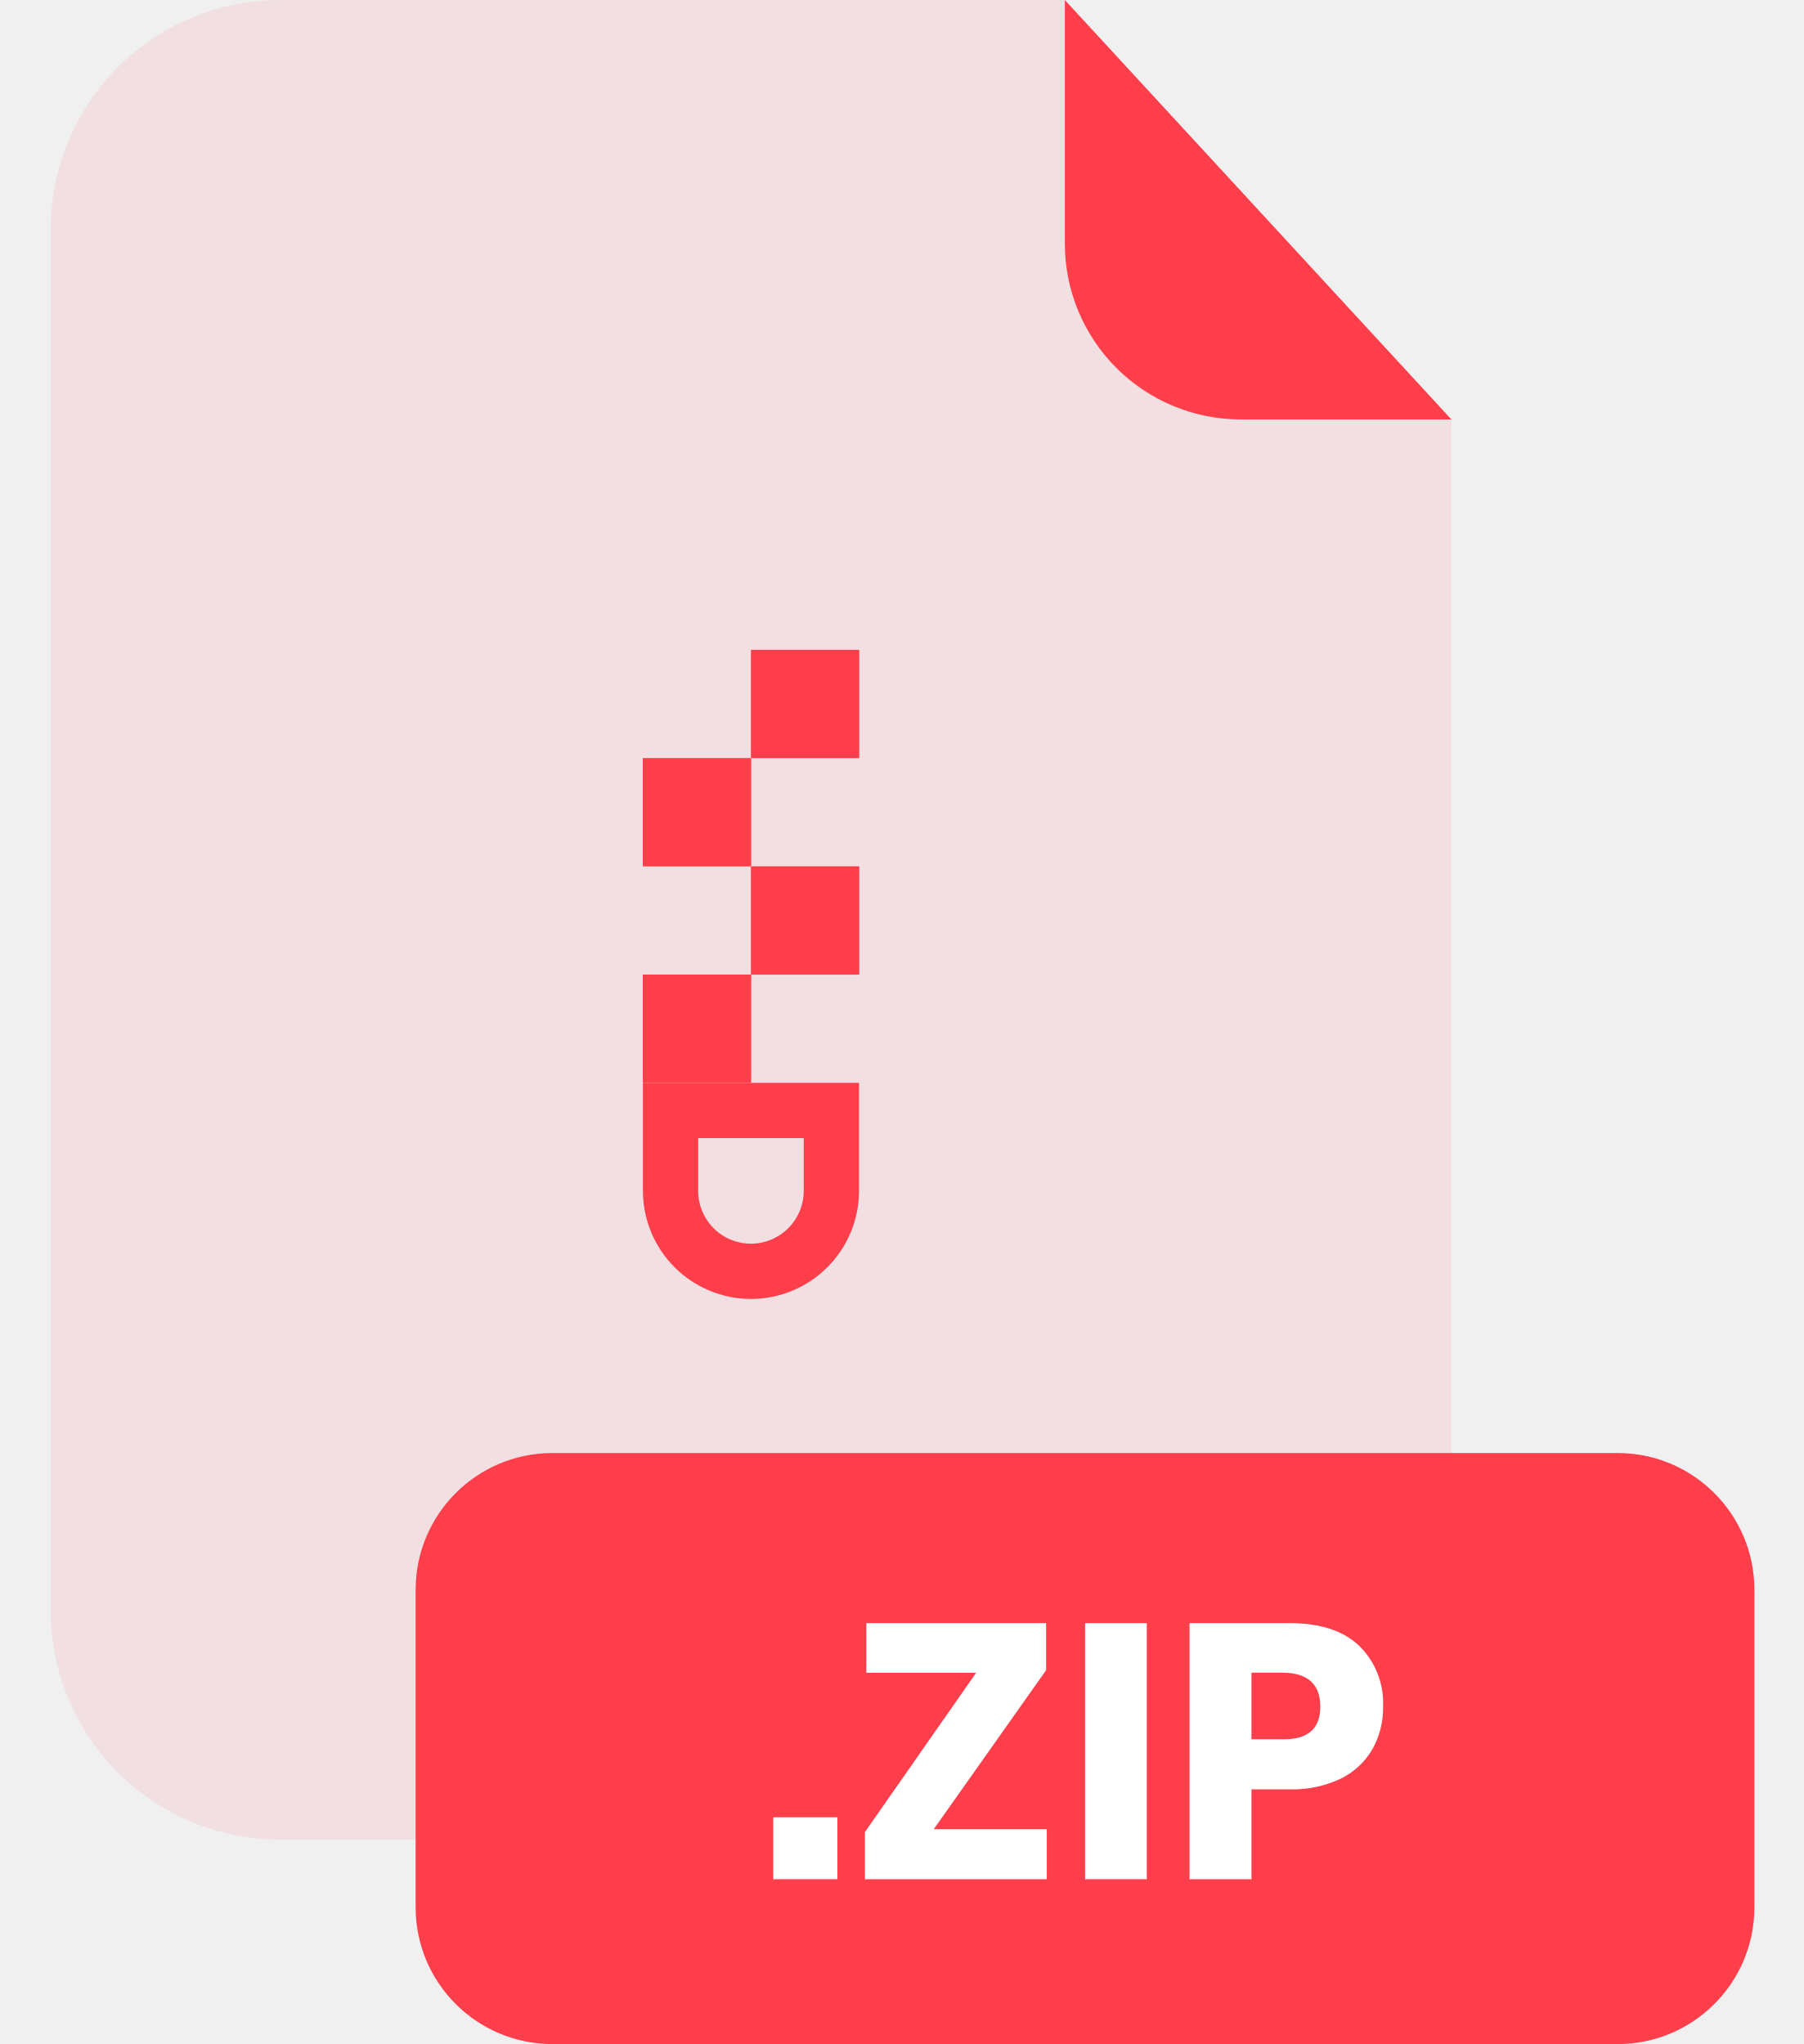
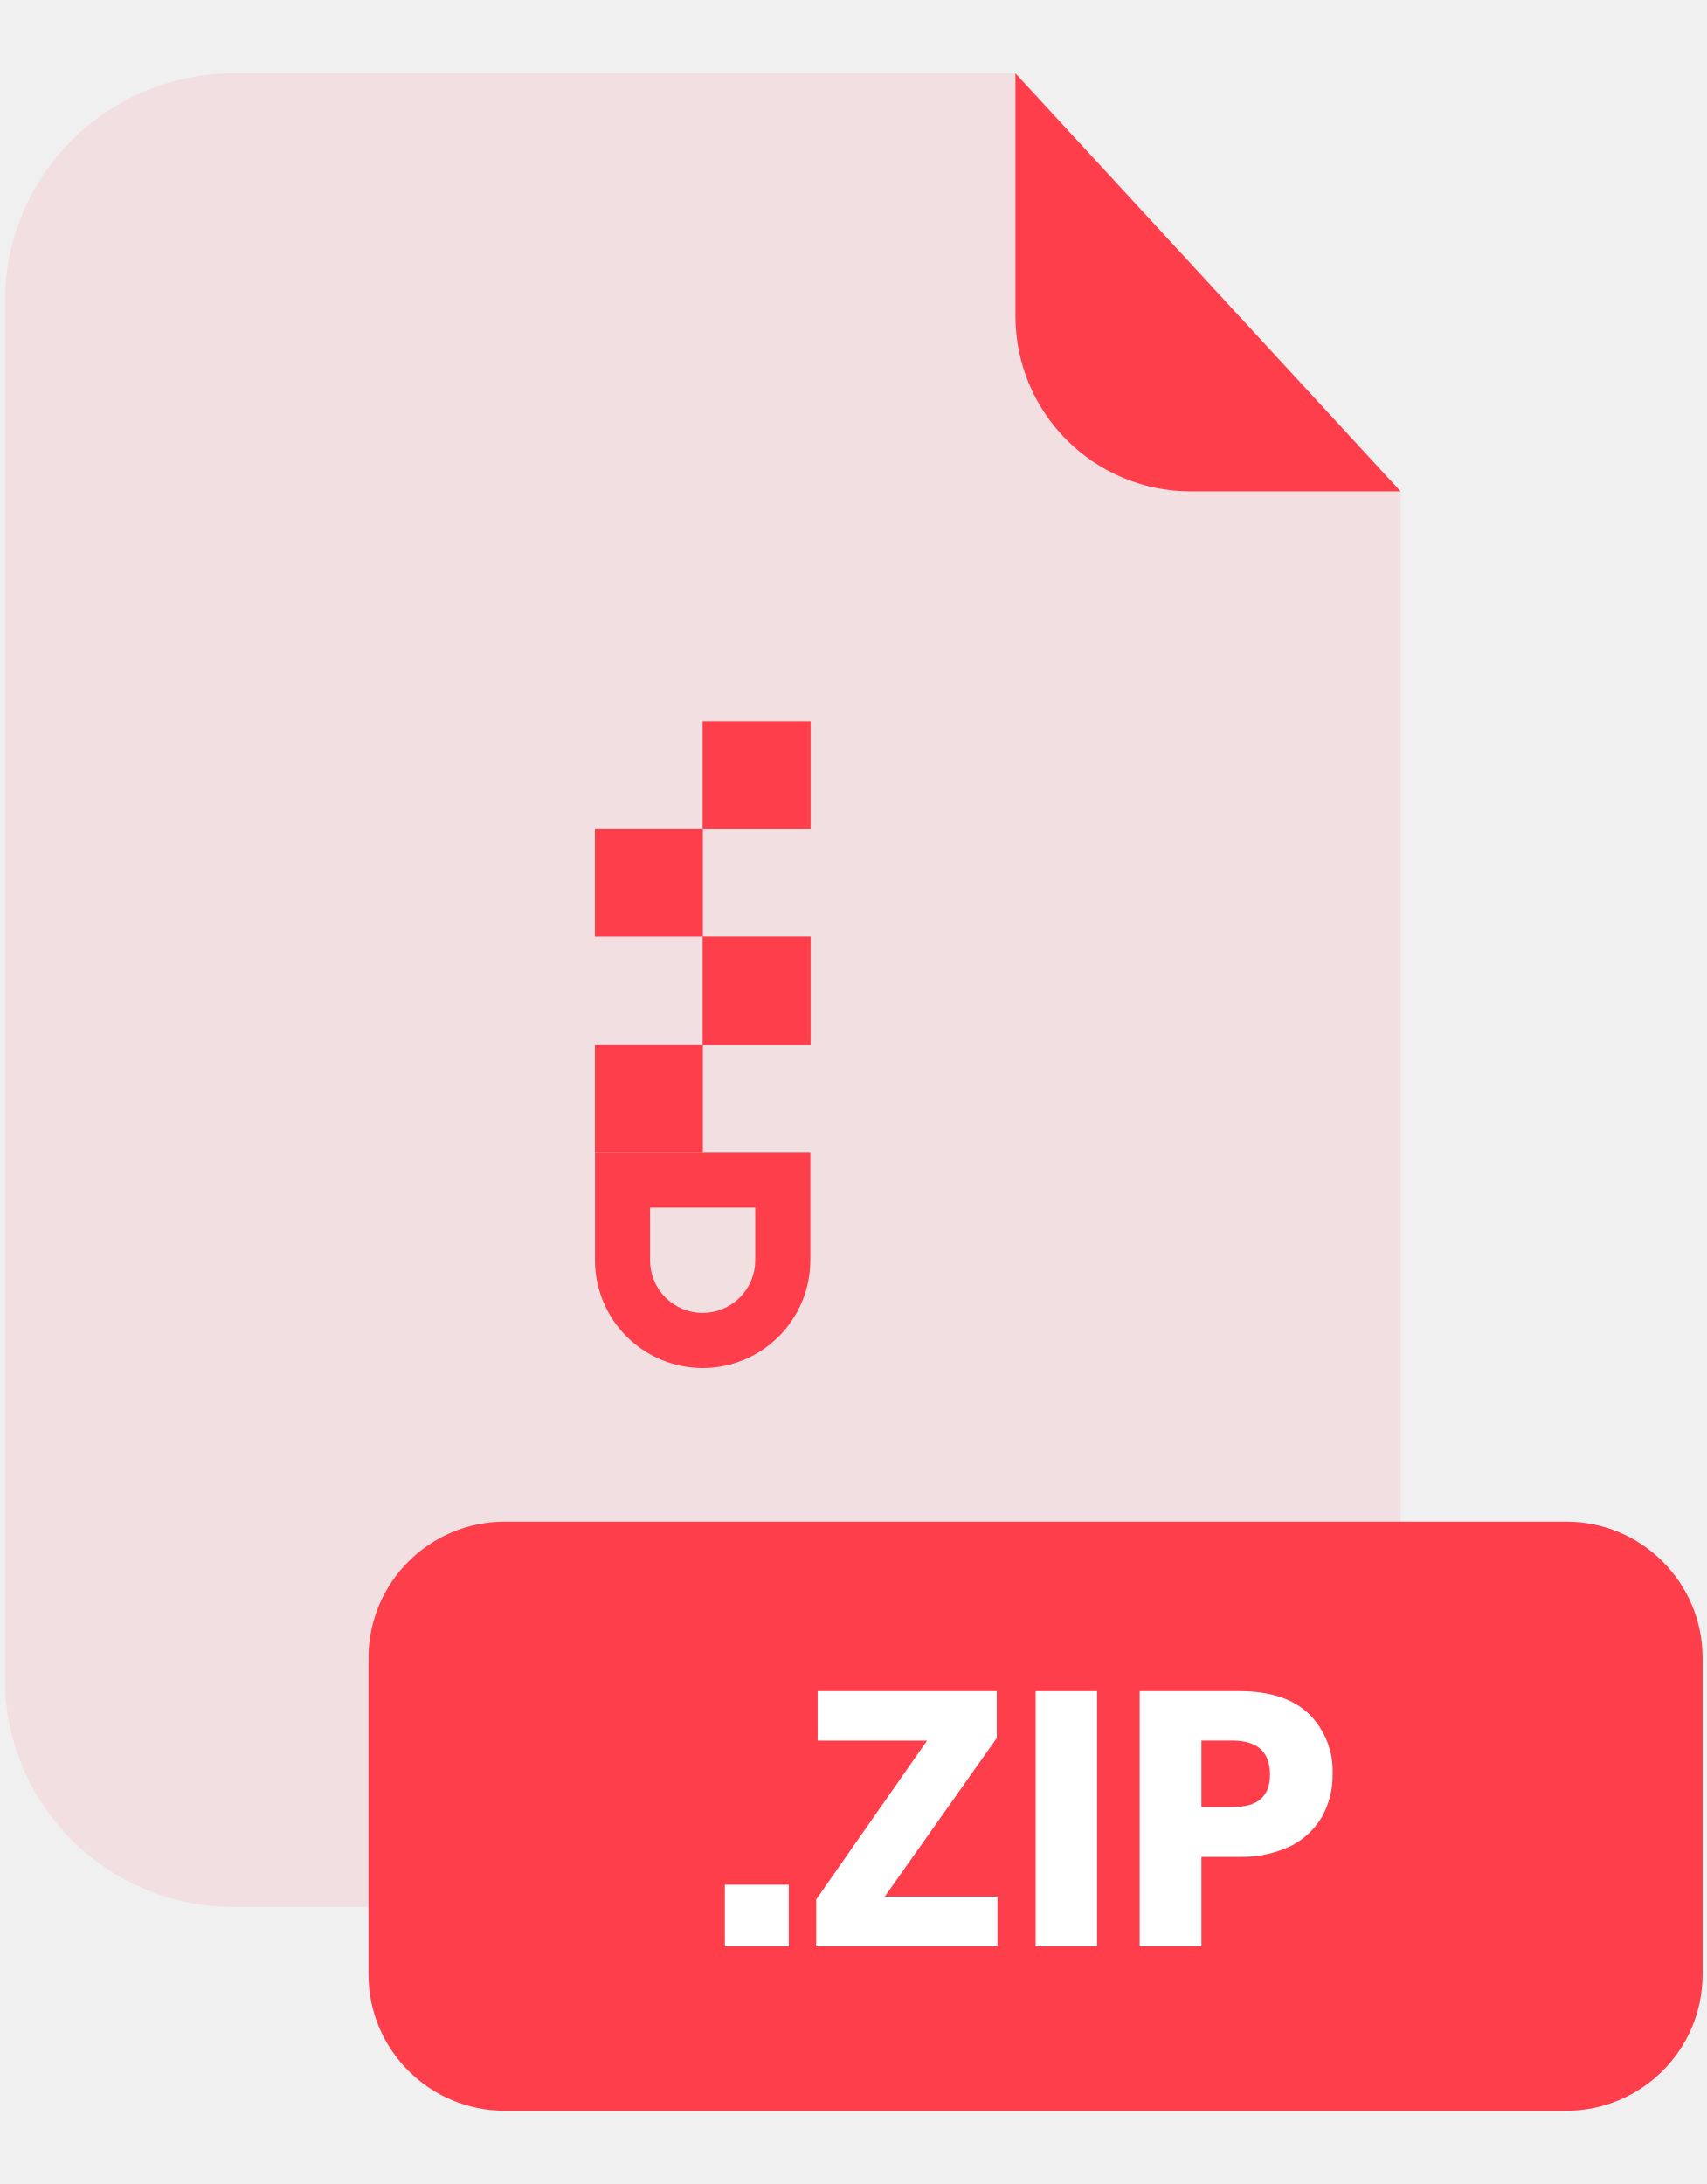
- <svg xmlns="http://www.w3.org/2000/svg" width="30" height="34" viewBox="0 0 201 240" fill="none">
+ <svg xmlns="http://www.w3.org/2000/svg" width="50" height="64" viewBox="0 0 201 240" fill="none">
  <g clip-path="url(#clip0_2_538)">
    <g opacity="0.3">
      <path opacity="0.3" d="M140.24 49.25C134.772 49.242 129.53 47.066 125.665 43.198C121.799 39.331 119.625 34.088 119.62 28.62V0H27.48C20.343 0 13.498 2.835 8.452 7.882C3.405 12.928 0.57 19.773 0.57 26.91V189.13C0.581 196.26 3.42 203.094 8.466 208.132C13.511 213.17 20.35 216 27.48 216H138.09C145.22 216 152.059 213.17 157.104 208.132C162.15 203.094 164.989 196.26 165 189.13V49.25H140.24Z" fill="#FF3E4C" />
    </g>
    <path d="M165 49.25H140.24C134.772 49.242 129.53 47.066 125.665 43.198C121.799 39.331 119.625 34.088 119.62 28.62V0L165 49.25Z" fill="#FF3E4C" />
    <path d="M184.51 170.61H59.47C50.6 170.61 43.41 177.8 43.41 186.67V223.95C43.41 232.82 50.6 240.01 59.47 240.01H184.51C193.38 240.01 200.57 232.82 200.57 223.95V186.67C200.57 177.8 193.38 170.61 184.51 170.61Z" fill="#FF3E4C" />
    <path d="M92.92 213.38V220.65H85.39V213.38H92.92Z" fill="white" />
    <path d="M104.23 214.78H117.5V220.65H96.15V215.12L109.21 196.41H96.32V190.58H117.42V196.11L104.23 214.78Z" fill="white" />
    <path d="M129.24 190.58V220.65H122V190.58H129.24Z" fill="white" />
    <path d="M141.53 210.1V220.65H134.26V190.58H146C149.57 190.58 152.3 191.46 154.17 193.24C155.117 194.168 155.857 195.285 156.341 196.519C156.825 197.753 157.043 199.076 156.98 200.4C157.011 202.149 156.576 203.875 155.72 205.4C154.847 206.891 153.553 208.092 152 208.85C150.126 209.731 148.07 210.159 146 210.1H141.53ZM149.61 200.4C149.61 197.767 148.15 196.433 145.23 196.4H141.53V204.22H145.23C148.15 204.253 149.61 202.98 149.61 200.4Z" fill="white" />
    <path d="M82.77 152.52C79.407 152.515 76.183 151.176 73.806 148.797C71.429 146.418 70.093 143.193 70.09 139.83V127.14H95.46V139.83C95.457 143.195 94.12 146.421 91.74 148.8C89.361 151.18 86.135 152.517 82.77 152.52ZM76.58 133.63V139.83C76.58 141.473 77.232 143.048 78.392 144.211C79.553 145.373 81.127 146.027 82.77 146.03C84.413 146.027 85.989 145.373 87.151 144.211C88.313 143.049 88.967 141.473 88.97 139.83V133.63H76.58Z" fill="#FF3E4C" />
    <path d="M70.08 127.15H82.8V114.43H70.08V127.15Z" fill="#FF3E4C" />
    <path d="M82.77 114.44H95.49V101.72H82.77V114.44Z" fill="#FF3E4C" />
    <path d="M70.08 101.73H82.8V89.01H70.08V101.73Z" fill="#FF3E4C" />
    <path d="M82.77 89.02H95.49V76.3H82.77V89.02Z" fill="#FF3E4C" />
  </g>
  <defs>
    <clipPath id="clip0_2_538">
      <rect width="200" height="240.01" fill="white" transform="translate(0.570007)" />
    </clipPath>
  </defs>
</svg>
